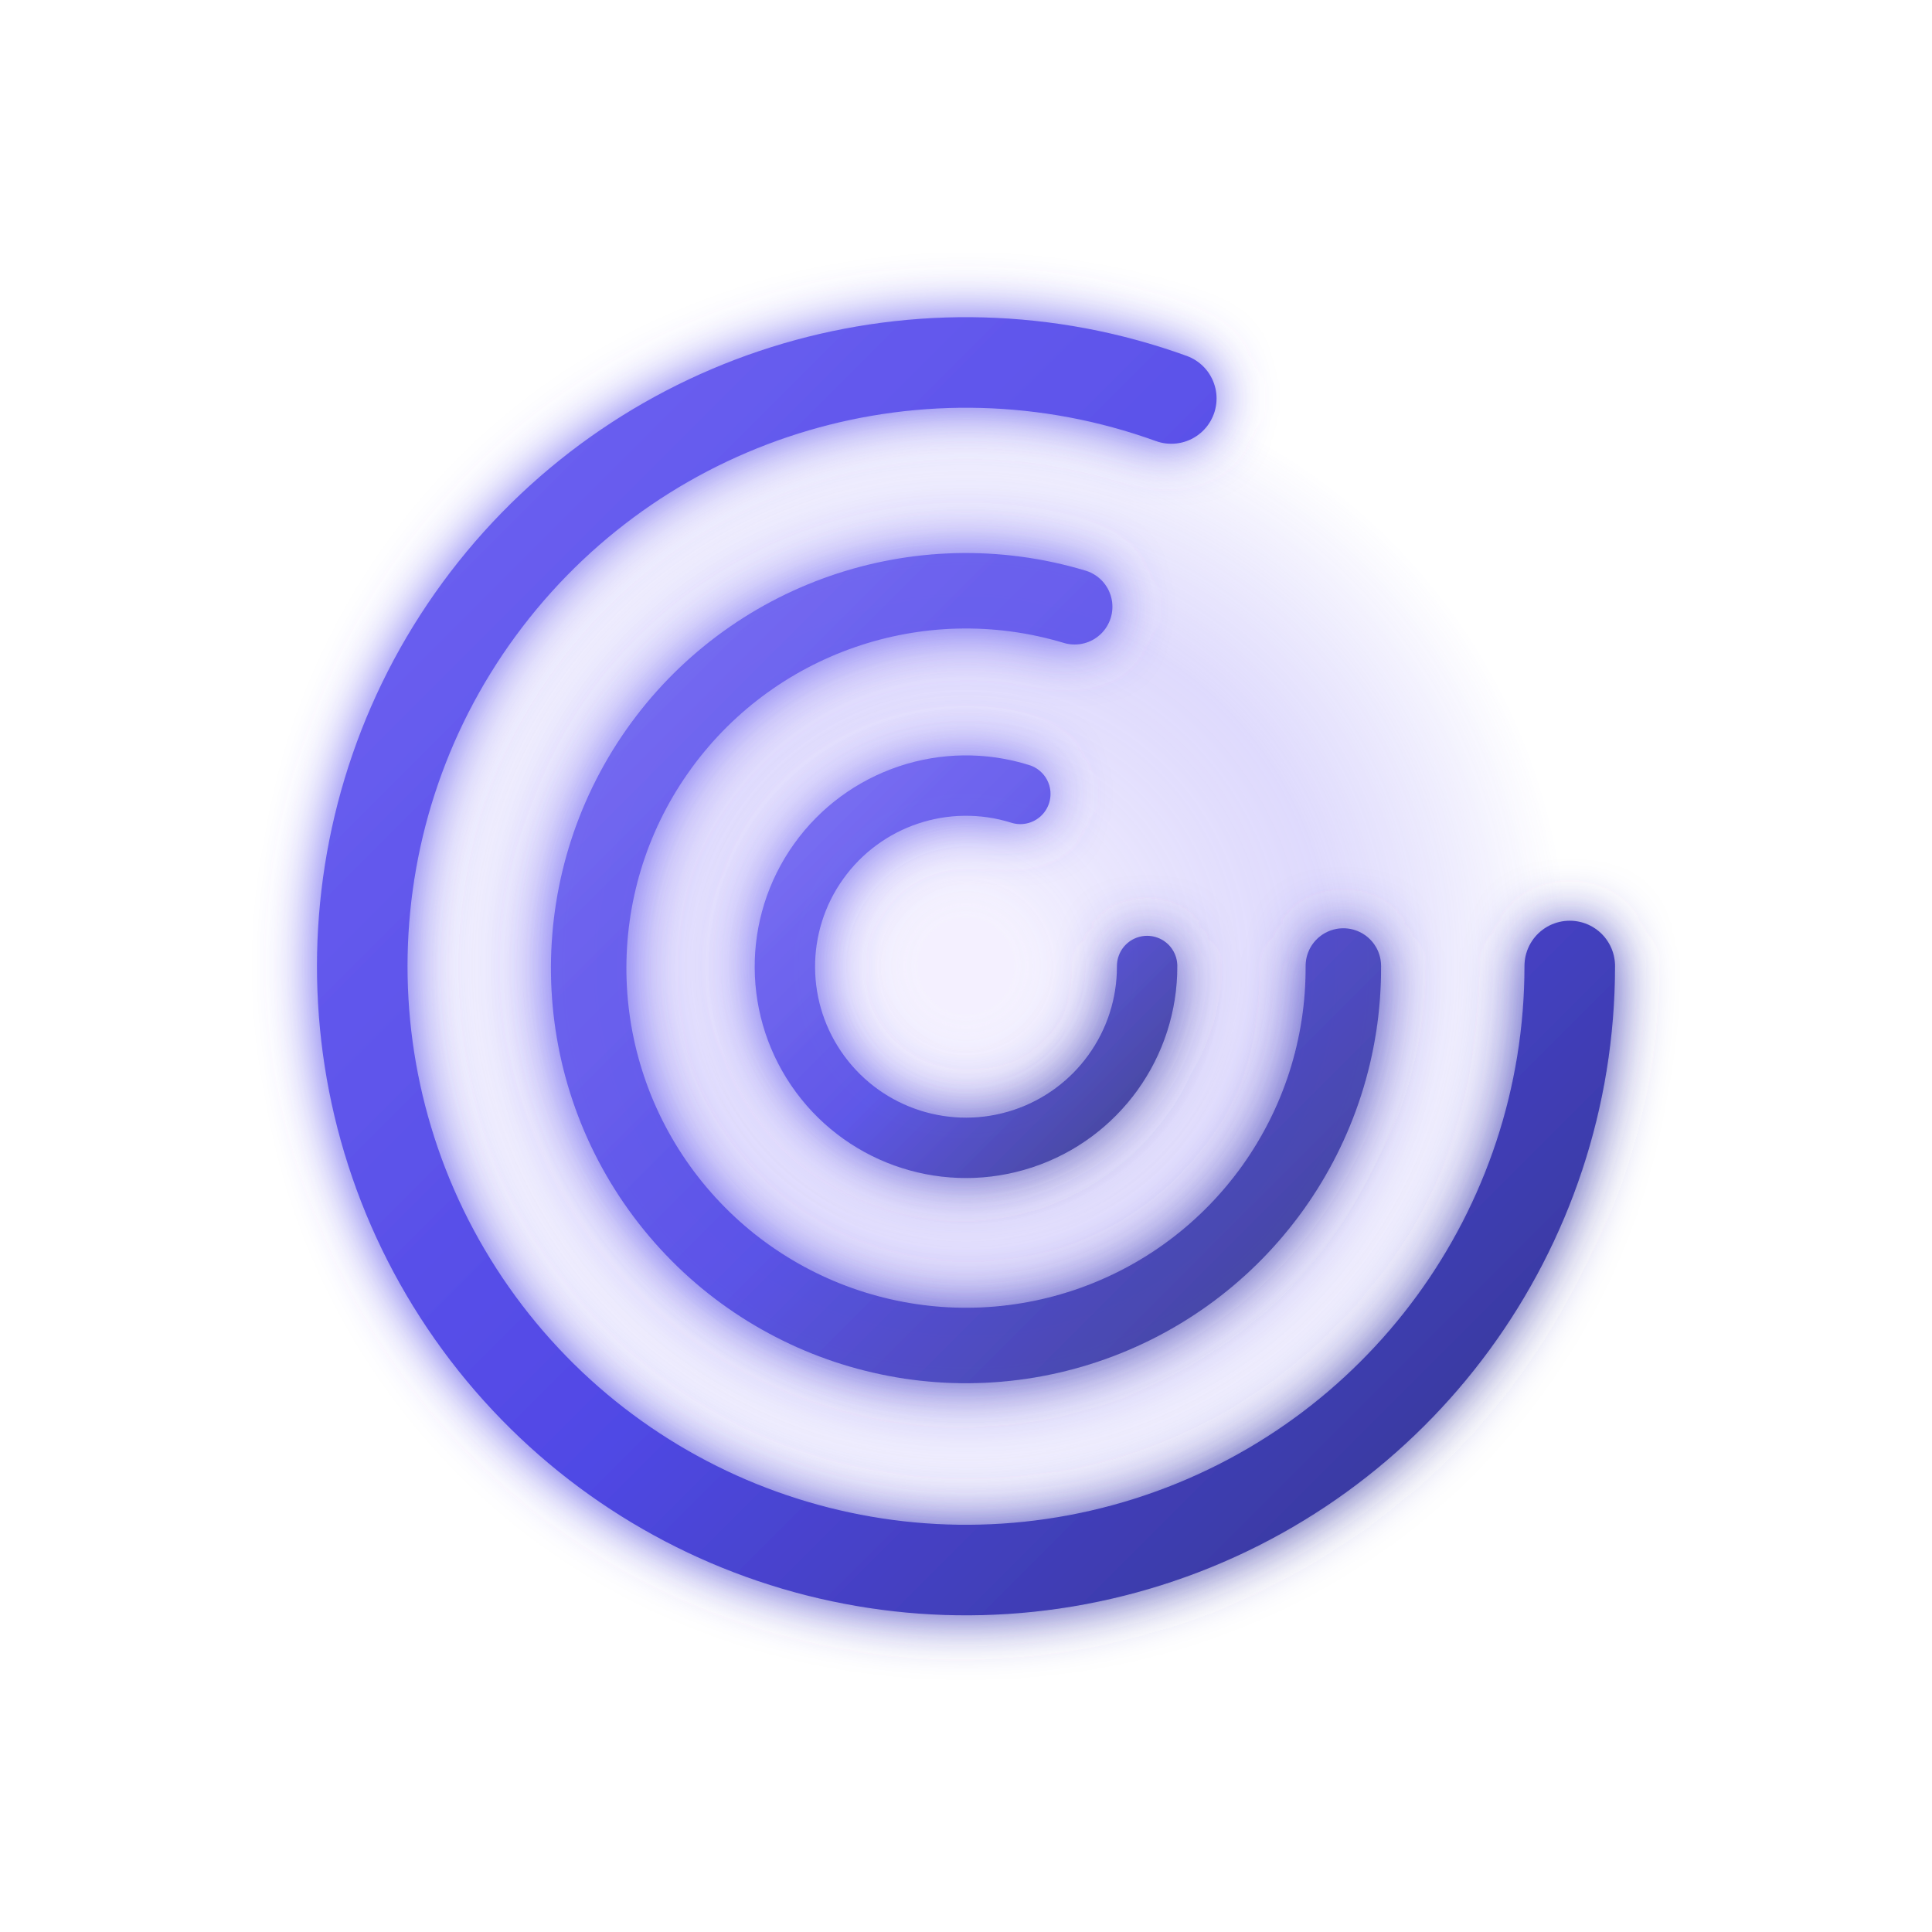
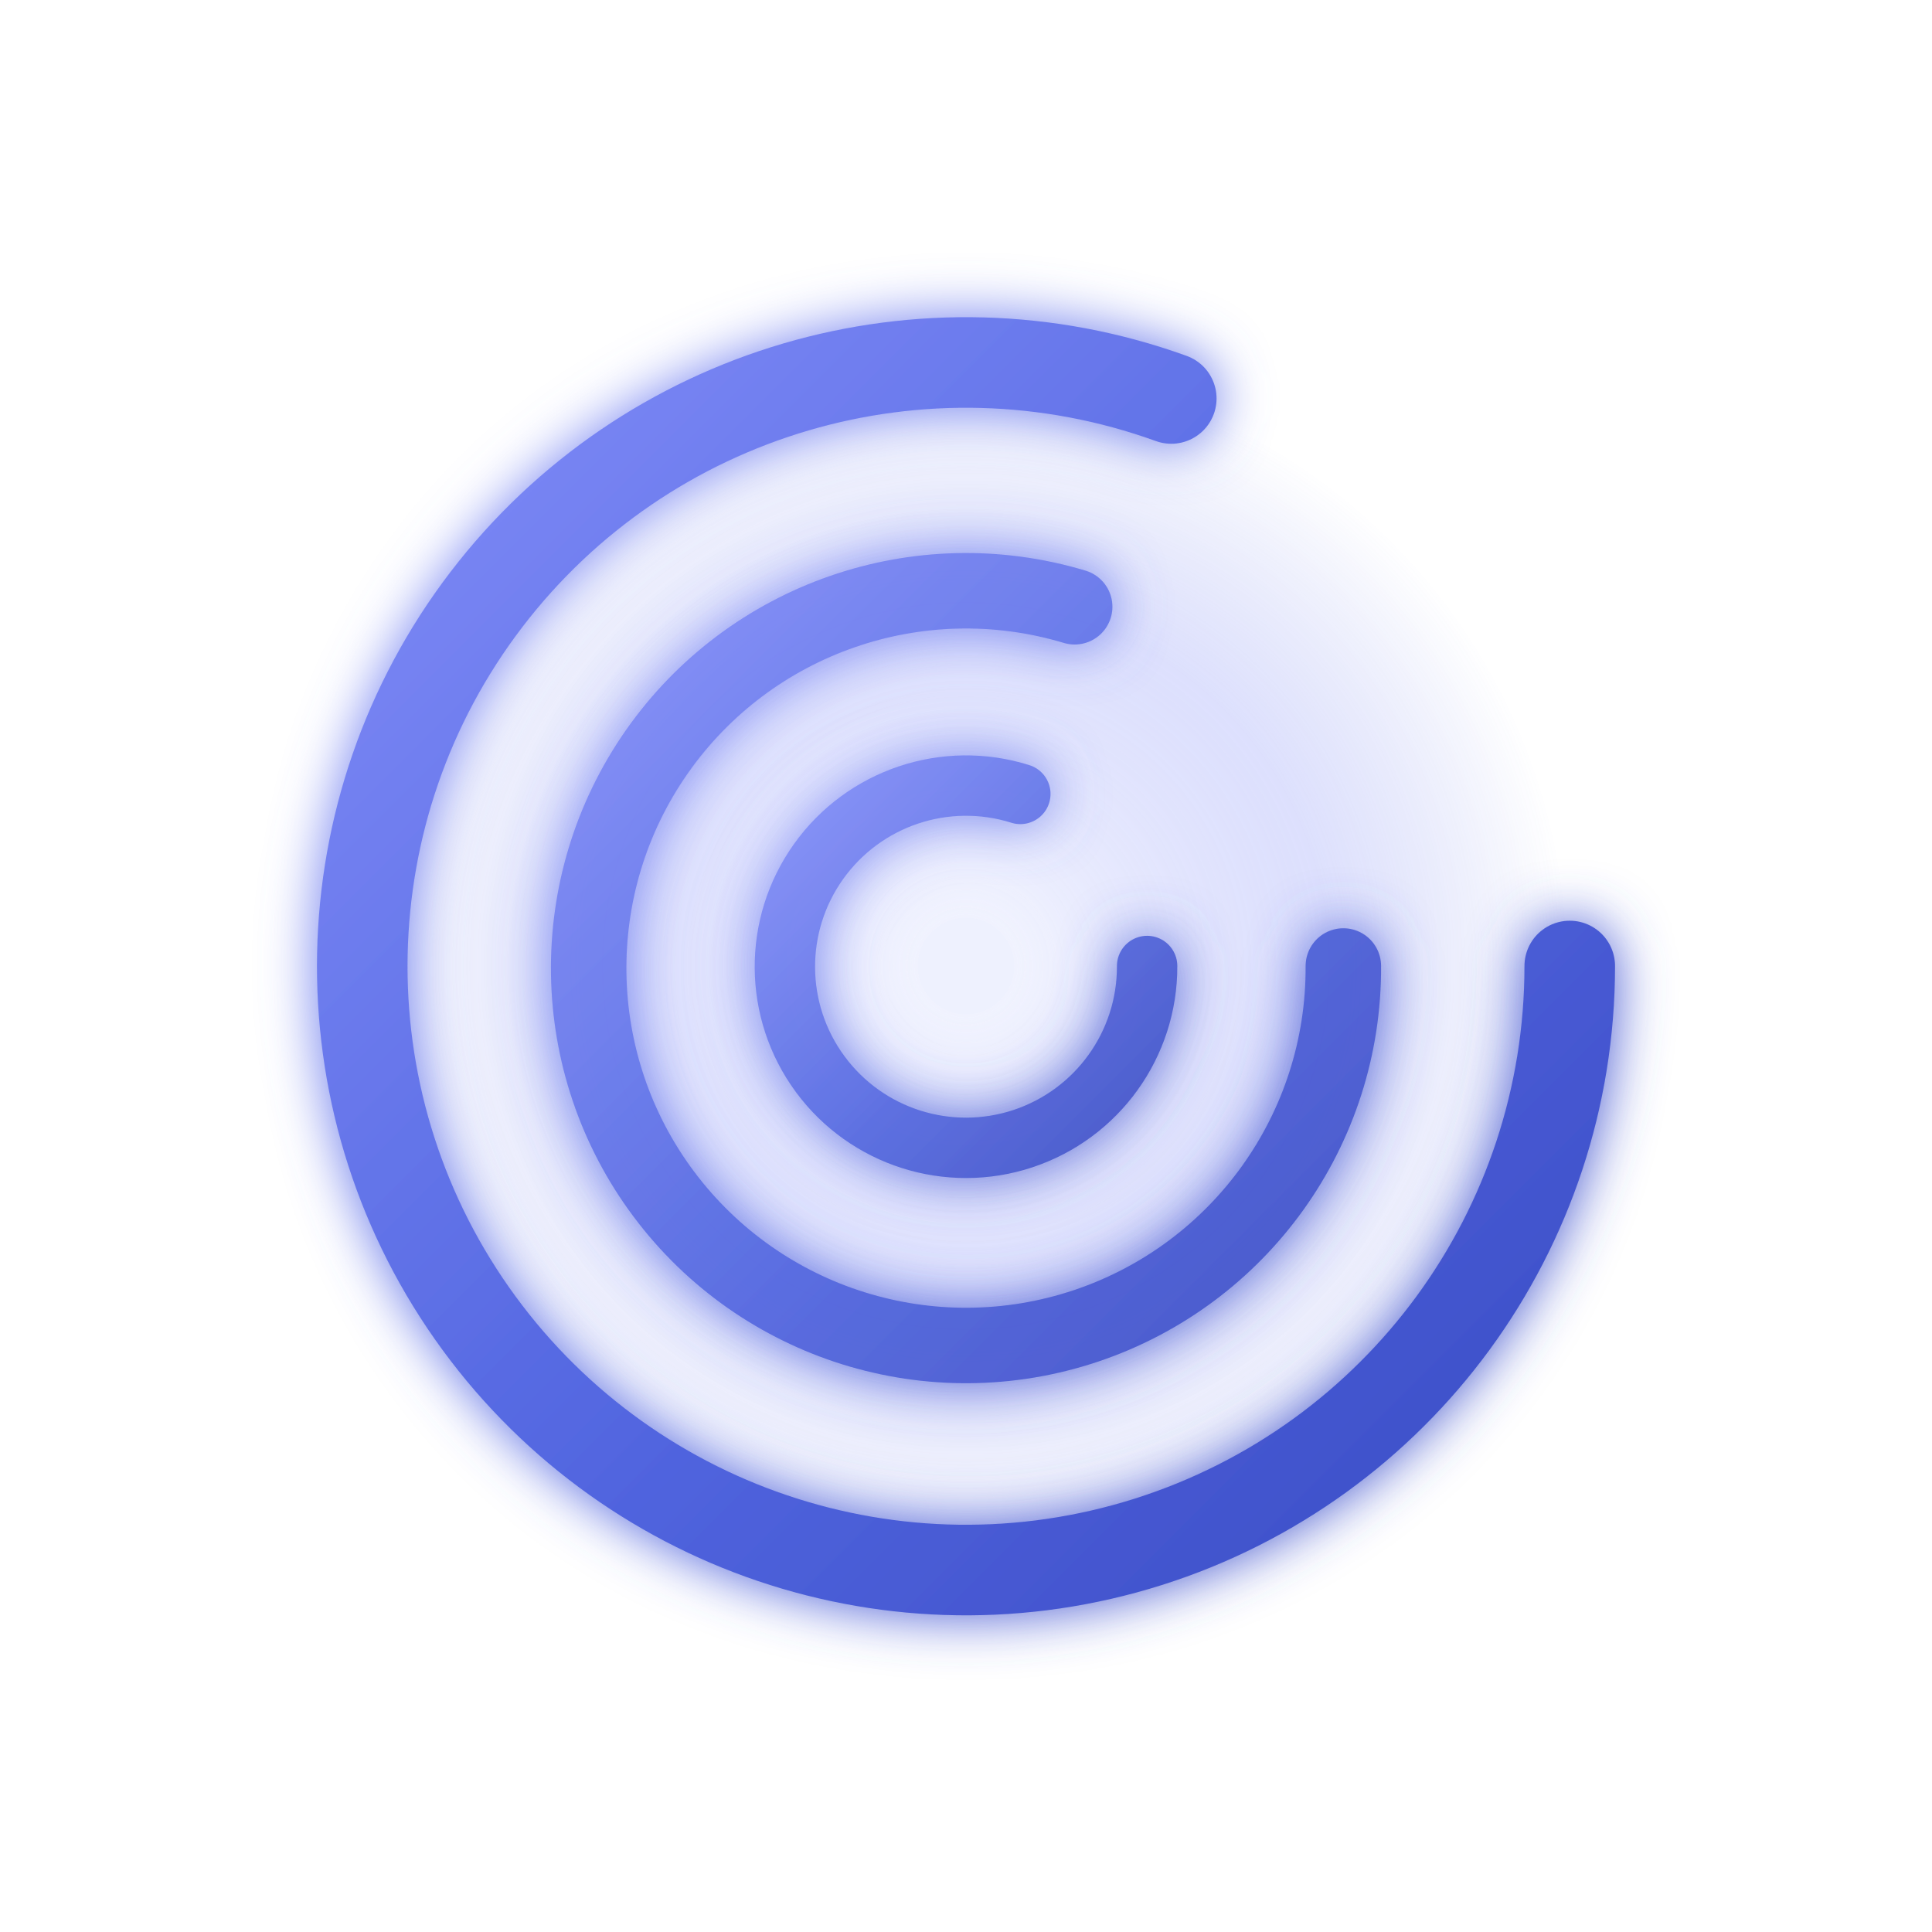
<svg xmlns="http://www.w3.org/2000/svg" viewBox="0 0 64 64" fill="none" aria-hidden="true">
  <defs>
    <linearGradient id="vortyx-grad" x1="0" y1="0" x2="1" y2="1">
-       <stop offset="0%" stop-color="#7064F2" />
-       <stop offset="55%" stop-color="#5048E5" />
-       <stop offset="100%" stop-color="#32358B" />
+       <stop offset="0%" stop-color="#818CF8" />
+       <stop offset="55%" stop-color="#5266E0" />
+       <stop offset="100%" stop-color="#3A4BC4" />
    </linearGradient>
    <radialGradient id="vortyx-core" cx="50%" cy="50%" r="50%">
-       <stop offset="0%" stop-color="#F4F0FF" stop-opacity="1" />
-       <stop offset="60%" stop-color="#9182F8" stop-opacity="0.65" />
-       <stop offset="100%" stop-color="#7064F2" stop-opacity="0" />
+       <stop offset="0%" stop-color="#EEF1FE" stop-opacity="1" />
+       <stop offset="60%" stop-color="#818CF8" stop-opacity="0.6" />
+       <stop offset="100%" stop-color="#5266E0" stop-opacity="0" />
    </radialGradient>
    <filter id="vortyx-glow" x="-50%" y="-50%" width="200%" height="200%">
      <feGaussianBlur stdDeviation="0.9" result="b" />
      <feMerge>
        <feMergeNode in="b" />
        <feMergeNode in="SourceGraphic" />
      </feMerge>
    </filter>
  </defs>
  <circle cx="32" cy="32" r="20" fill="url(#vortyx-core)" opacity="0.45" />
  <path d="M52 32a20 20 0 1 1-13.2-18.8" stroke="url(#vortyx-grad)" stroke-width="3" stroke-linecap="round" filter="url(#vortyx-glow)" />
  <path d="M44.5 32a12.5 12.5 0 1 1-8.9-11.9" stroke="url(#vortyx-grad)" stroke-width="2.5" stroke-linecap="round" filter="url(#vortyx-glow)" opacity="0.92" />
  <path d="M38 32a6 6 0 1 1-4.2-5.7" stroke="url(#vortyx-grad)" stroke-width="2" stroke-linecap="round" filter="url(#vortyx-glow)" opacity="0.9" />
-   <circle cx="32" cy="32" r="1.6" fill="#F4F0FF" filter="url(#vortyx-glow)" />
+   <circle cx="32" cy="32" r="1.6" fill="#EEF1FE" filter="url(#vortyx-glow)" />
</svg>
